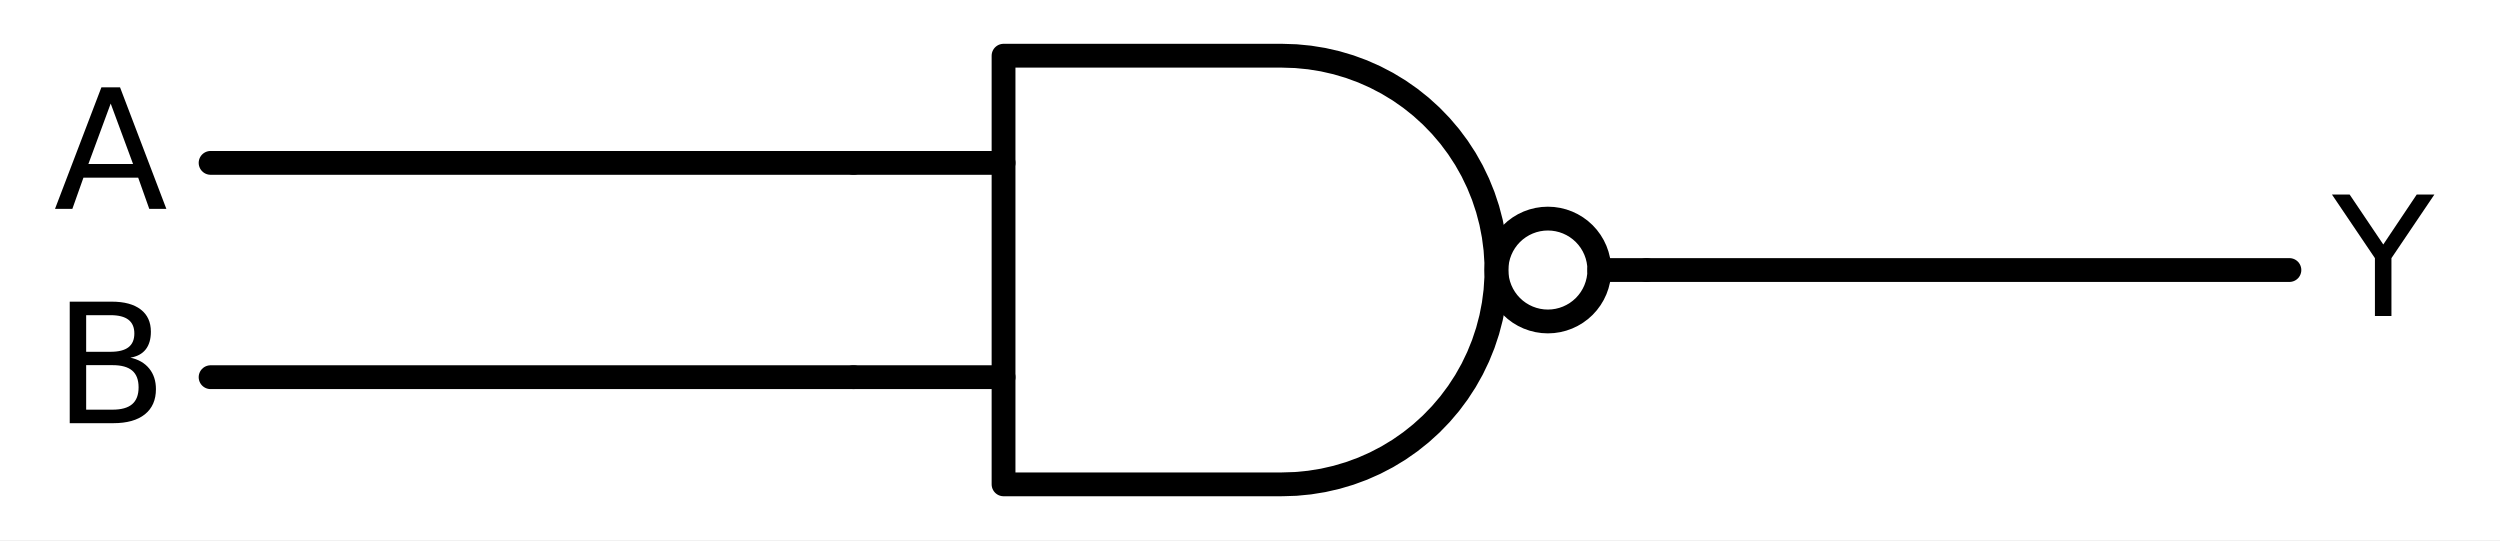
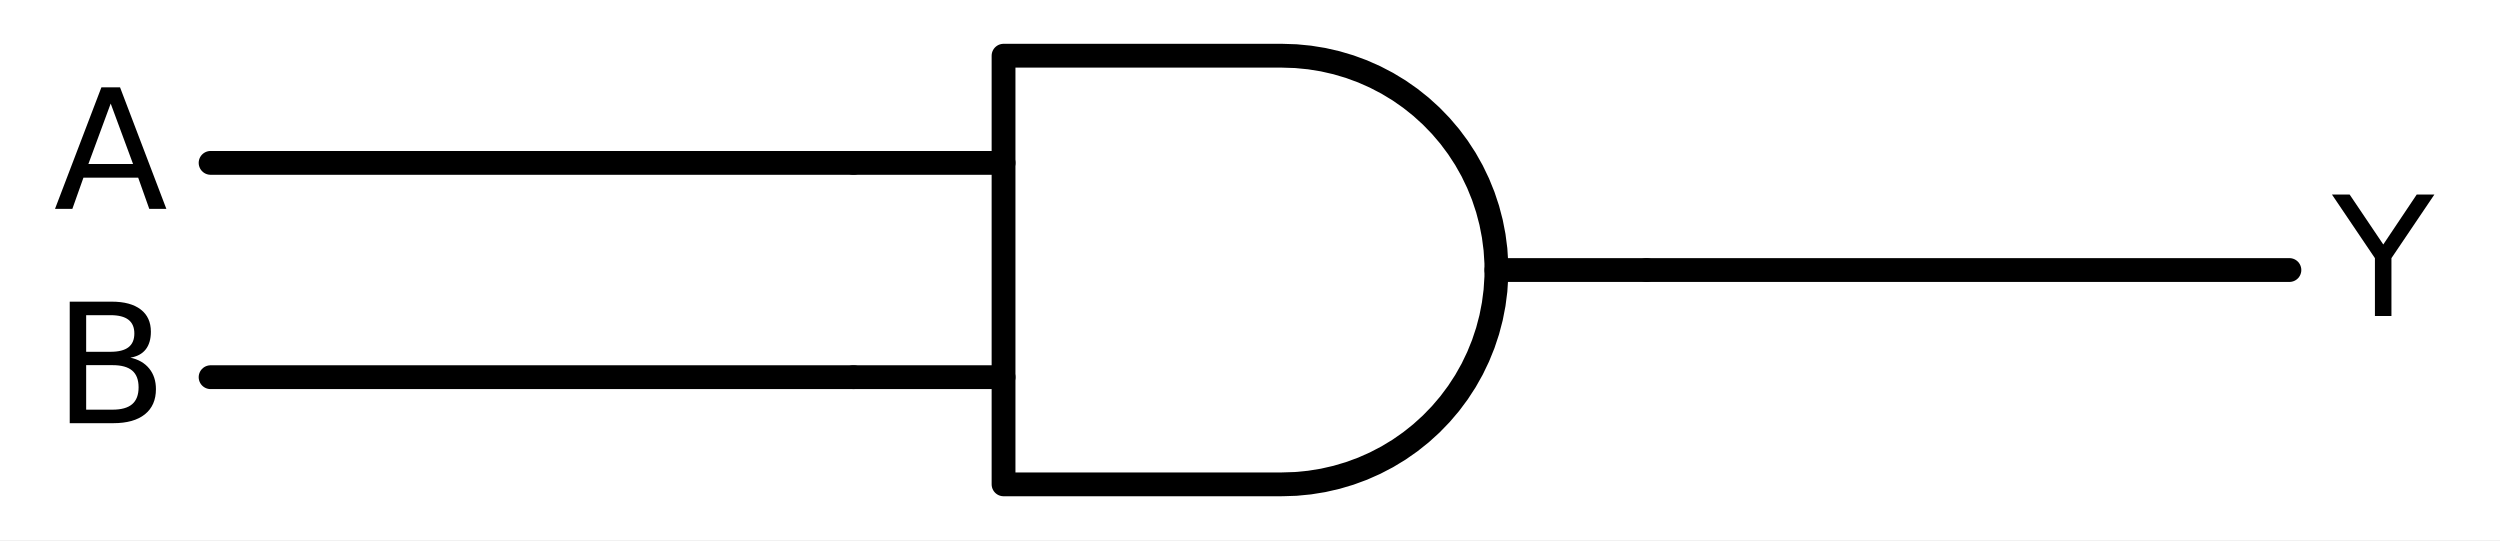
<svg xmlns="http://www.w3.org/2000/svg" xmlns:xlink="http://www.w3.org/1999/xlink" width="209.976pt" height="45.36pt" viewBox="0 0 209.976 45.36" version="1.1">
  <defs>
    <style type="text/css">*{stroke-linejoin: round; stroke-linecap: butt}</style>
  </defs>
  <g id="figure_1">
    <g id="patch_1">
      <path d="M 0 45.36  L 209.976 45.36  L 209.976 0  L 0 0  z " style="fill: #ffffff" />
    </g>
    <g id="axes_1">
-       <g id="patch_2">
-         <path d="M 130.008 27  C 131.154 27 132.253 26.545 133.063 25.735  C 133.873 24.925 134.328 23.826 134.328 22.68  C 134.328 21.534 133.873 20.435 133.063 19.625  C 132.253 18.815 131.154 18.36 130.008 18.36  C 128.862 18.36 127.763 18.815 126.953 19.625  C 126.143 20.435 125.688 21.534 125.688 22.68  C 125.688 23.826 126.143 24.925 126.953 25.735  C 127.763 26.545 128.862 27 130.008 27  L 130.008 27  z " clip-path="url(#p16f7fe938d)" style="fill: none; stroke: #000000; stroke-width: 2; stroke-linejoin: miter" />
-       </g>
      <g id="line2d_1">
-         <path d="M 107.688 40.68  L 108.841 40.643  L 109.99 40.532  L 111.129 40.348  L 112.254 40.091  L 113.36 39.763  L 114.443 39.365  L 115.498 38.897  L 116.521 38.364  L 117.508 37.766  L 118.454 37.105  L 119.356 36.386  L 120.21 35.61  L 121.013 34.781  L 121.761 33.903  L 122.451 32.978  L 123.081 32.011  L 123.647 31.006  L 124.147 29.966  L 124.58 28.897  L 124.944 27.801  L 125.237 26.685  L 125.457 25.553  L 125.605 24.408  L 125.679 23.257  L 125.679 22.103  L 125.605 20.952  L 125.457 19.807  L 125.237 18.675  L 124.944 17.559  L 124.58 16.463  L 124.147 15.394  L 123.647 14.354  L 123.081 13.349  L 122.451 12.382  L 121.761 11.457  L 121.013 10.579  L 120.21 9.75  L 119.356 8.974  L 118.454 8.255  L 117.508 7.594  L 116.521 6.996  L 115.498 6.463  L 114.443 5.995  L 113.36 5.597  L 112.254 5.269  L 111.129 5.012  L 109.99 4.828  L 108.841 4.717  L 107.688 4.68  L 107.688 4.68  L 84.288 4.68  L 84.288 22.68  L 84.288 40.68  L 107.688 40.68  " clip-path="url(#p16f7fe938d)" style="fill: none; stroke: #000000; stroke-width: 2; stroke-linecap: round" />
+         <path d="M 107.688 40.68  L 108.841 40.643  L 109.99 40.532  L 111.129 40.348  L 112.254 40.091  L 113.36 39.763  L 114.443 39.365  L 115.498 38.897  L 116.521 38.364  L 117.508 37.766  L 118.454 37.105  L 119.356 36.386  L 120.21 35.61  L 121.013 34.781  L 121.761 33.903  L 122.451 32.978  L 123.081 32.011  L 123.647 31.006  L 124.147 29.966  L 124.58 28.897  L 124.944 27.801  L 125.237 26.685  L 125.457 25.553  L 125.605 24.408  L 125.679 23.257  L 125.679 22.103  L 125.605 20.952  L 125.457 19.807  L 125.237 18.675  L 124.944 17.559  L 124.58 16.463  L 124.147 15.394  L 123.647 14.354  L 123.081 13.349  L 122.451 12.382  L 121.761 11.457  L 121.013 10.579  L 120.21 9.75  L 119.356 8.974  L 118.454 8.255  L 117.508 7.594  L 116.521 6.996  L 115.498 6.463  L 114.443 5.995  L 113.36 5.597  L 112.254 5.269  L 111.129 5.012  L 109.99 4.828  L 108.841 4.717  L 107.688 4.68  L 107.688 4.68  L 84.288 4.68  L 84.288 22.68  L 84.288 40.68  L 107.688 40.68  " clip-path="url(#p370b660fb7)" style="fill: none; stroke: #000000; stroke-width: 2; stroke-linecap: round" />
      </g>
      <g id="line2d_2">
-         <path d="M 71.688 31.68  L 84.288 31.68  " clip-path="url(#p16f7fe938d)" style="fill: none; stroke: #000000; stroke-width: 2; stroke-linecap: round" />
+         <path d="M 71.688 31.68  L 84.288 31.68  " clip-path="url(#p370b660fb7)" style="fill: none; stroke: #000000; stroke-width: 2; stroke-linecap: round" />
      </g>
      <g id="line2d_3">
-         <path d="M 71.688 13.68  L 84.288 13.68  " clip-path="url(#p16f7fe938d)" style="fill: none; stroke: #000000; stroke-width: 2; stroke-linecap: round" />
+         <path d="M 71.688 13.68  L 84.288 13.68  " clip-path="url(#p370b660fb7)" style="fill: none; stroke: #000000; stroke-width: 2; stroke-linecap: round" />
      </g>
      <g id="line2d_4">
-         <path d="M 134.328 22.68  L 138.288 22.68  " clip-path="url(#p16f7fe938d)" style="fill: none; stroke: #000000; stroke-width: 2; stroke-linecap: round" />
+         <path d="M 125.688 22.68  L 138.288 22.68  " clip-path="url(#p370b660fb7)" style="fill: none; stroke: #000000; stroke-width: 2; stroke-linecap: round" />
      </g>
      <g id="line2d_5">
-         <path d="M 71.688 13.68  L 44.688 13.68  L 17.688 13.68  " clip-path="url(#p16f7fe938d)" style="fill: none; stroke: #000000; stroke-width: 2; stroke-linecap: round" />
+         <path d="M 71.688 13.68  L 44.688 13.68  L 17.688 13.68  " clip-path="url(#p370b660fb7)" style="fill: none; stroke: #000000; stroke-width: 2; stroke-linecap: round" />
      </g>
      <g id="line2d_6">
-         <path d="M 71.688 31.68  L 44.688 31.68  L 17.688 31.68  " clip-path="url(#p16f7fe938d)" style="fill: none; stroke: #000000; stroke-width: 2; stroke-linecap: round" />
+         <path d="M 71.688 31.68  L 44.688 31.68  L 17.688 31.68  " clip-path="url(#p370b660fb7)" style="fill: none; stroke: #000000; stroke-width: 2; stroke-linecap: round" />
      </g>
      <g id="line2d_7">
-         <path d="M 138.288 22.68  L 165.288 22.68  L 192.288 22.68  " clip-path="url(#p16f7fe938d)" style="fill: none; stroke: #000000; stroke-width: 2; stroke-linecap: round" />
+         <path d="M 138.288 22.68  L 165.288 22.68  L 192.288 22.68  " clip-path="url(#p370b660fb7)" style="fill: none; stroke: #000000; stroke-width: 2; stroke-linecap: round" />
      </g>
      <g id="text_1">
        <g transform="translate(4.511125 17.54312) scale(0.14 -0.14)">
          <defs>
            <path id="DejaVuSans-41" d="M 2188 4044  L 1331 1722  L 3047 1722  L 2188 4044  z M 1831 4666  L 2547 4666  L 4325 0  L 3669 0  L 3244 1197  L 1141 1197  L 716 0  L 50 0  L 1831 4666  z " transform="scale(0.015625)" />
          </defs>
          <use xlink:href="#DejaVuSans-41" />
        </g>
      </g>
      <g id="text_2">
        <g transform="translate(4.482688 35.54313) scale(0.14 -0.14)">
          <defs>
            <path id="DejaVuSans-42" d="M 1259 2228  L 1259 519  L 2272 519  Q 2781 519 3026 730  Q 3272 941 3272 1375  Q 3272 1813 3026 2020  Q 2781 2228 2272 2228  L 1259 2228  z M 1259 4147  L 1259 2741  L 2194 2741  Q 2656 2741 2882 2914  Q 3109 3088 3109 3444  Q 3109 3797 2882 3972  Q 2656 4147 2194 4147  L 1259 4147  z M 628 4666  L 2241 4666  Q 2963 4666 3353 4366  Q 3744 4066 3744 3513  Q 3744 3084 3544 2831  Q 3344 2578 2956 2516  Q 3422 2416 3680 2098  Q 3938 1781 3938 1306  Q 3938 681 3513 340  Q 3088 0 2303 0  L 628 0  L 628 4666  z " transform="scale(0.015625)" />
          </defs>
          <use xlink:href="#DejaVuSans-42" />
        </g>
      </g>
      <g id="text_3">
        <g transform="translate(195.888 26.54312) scale(0.14 -0.14)">
          <defs>
            <path id="DejaVuSans-59" d="M -13 4666  L 666 4666  L 1959 2747  L 3244 4666  L 3922 4666  L 2272 2222  L 2272 0  L 1638 0  L 1638 2222  L -13 4666  z " transform="scale(0.015625)" />
          </defs>
          <use xlink:href="#DejaVuSans-59" />
        </g>
      </g>
    </g>
  </g>
  <defs>
-     <clipPath id="p16f7fe938d">
+     <clipPath id="p370b660fb7">
      <rect x="0" y="0" width="209.976" height="45.36" />
    </clipPath>
  </defs>
</svg>
